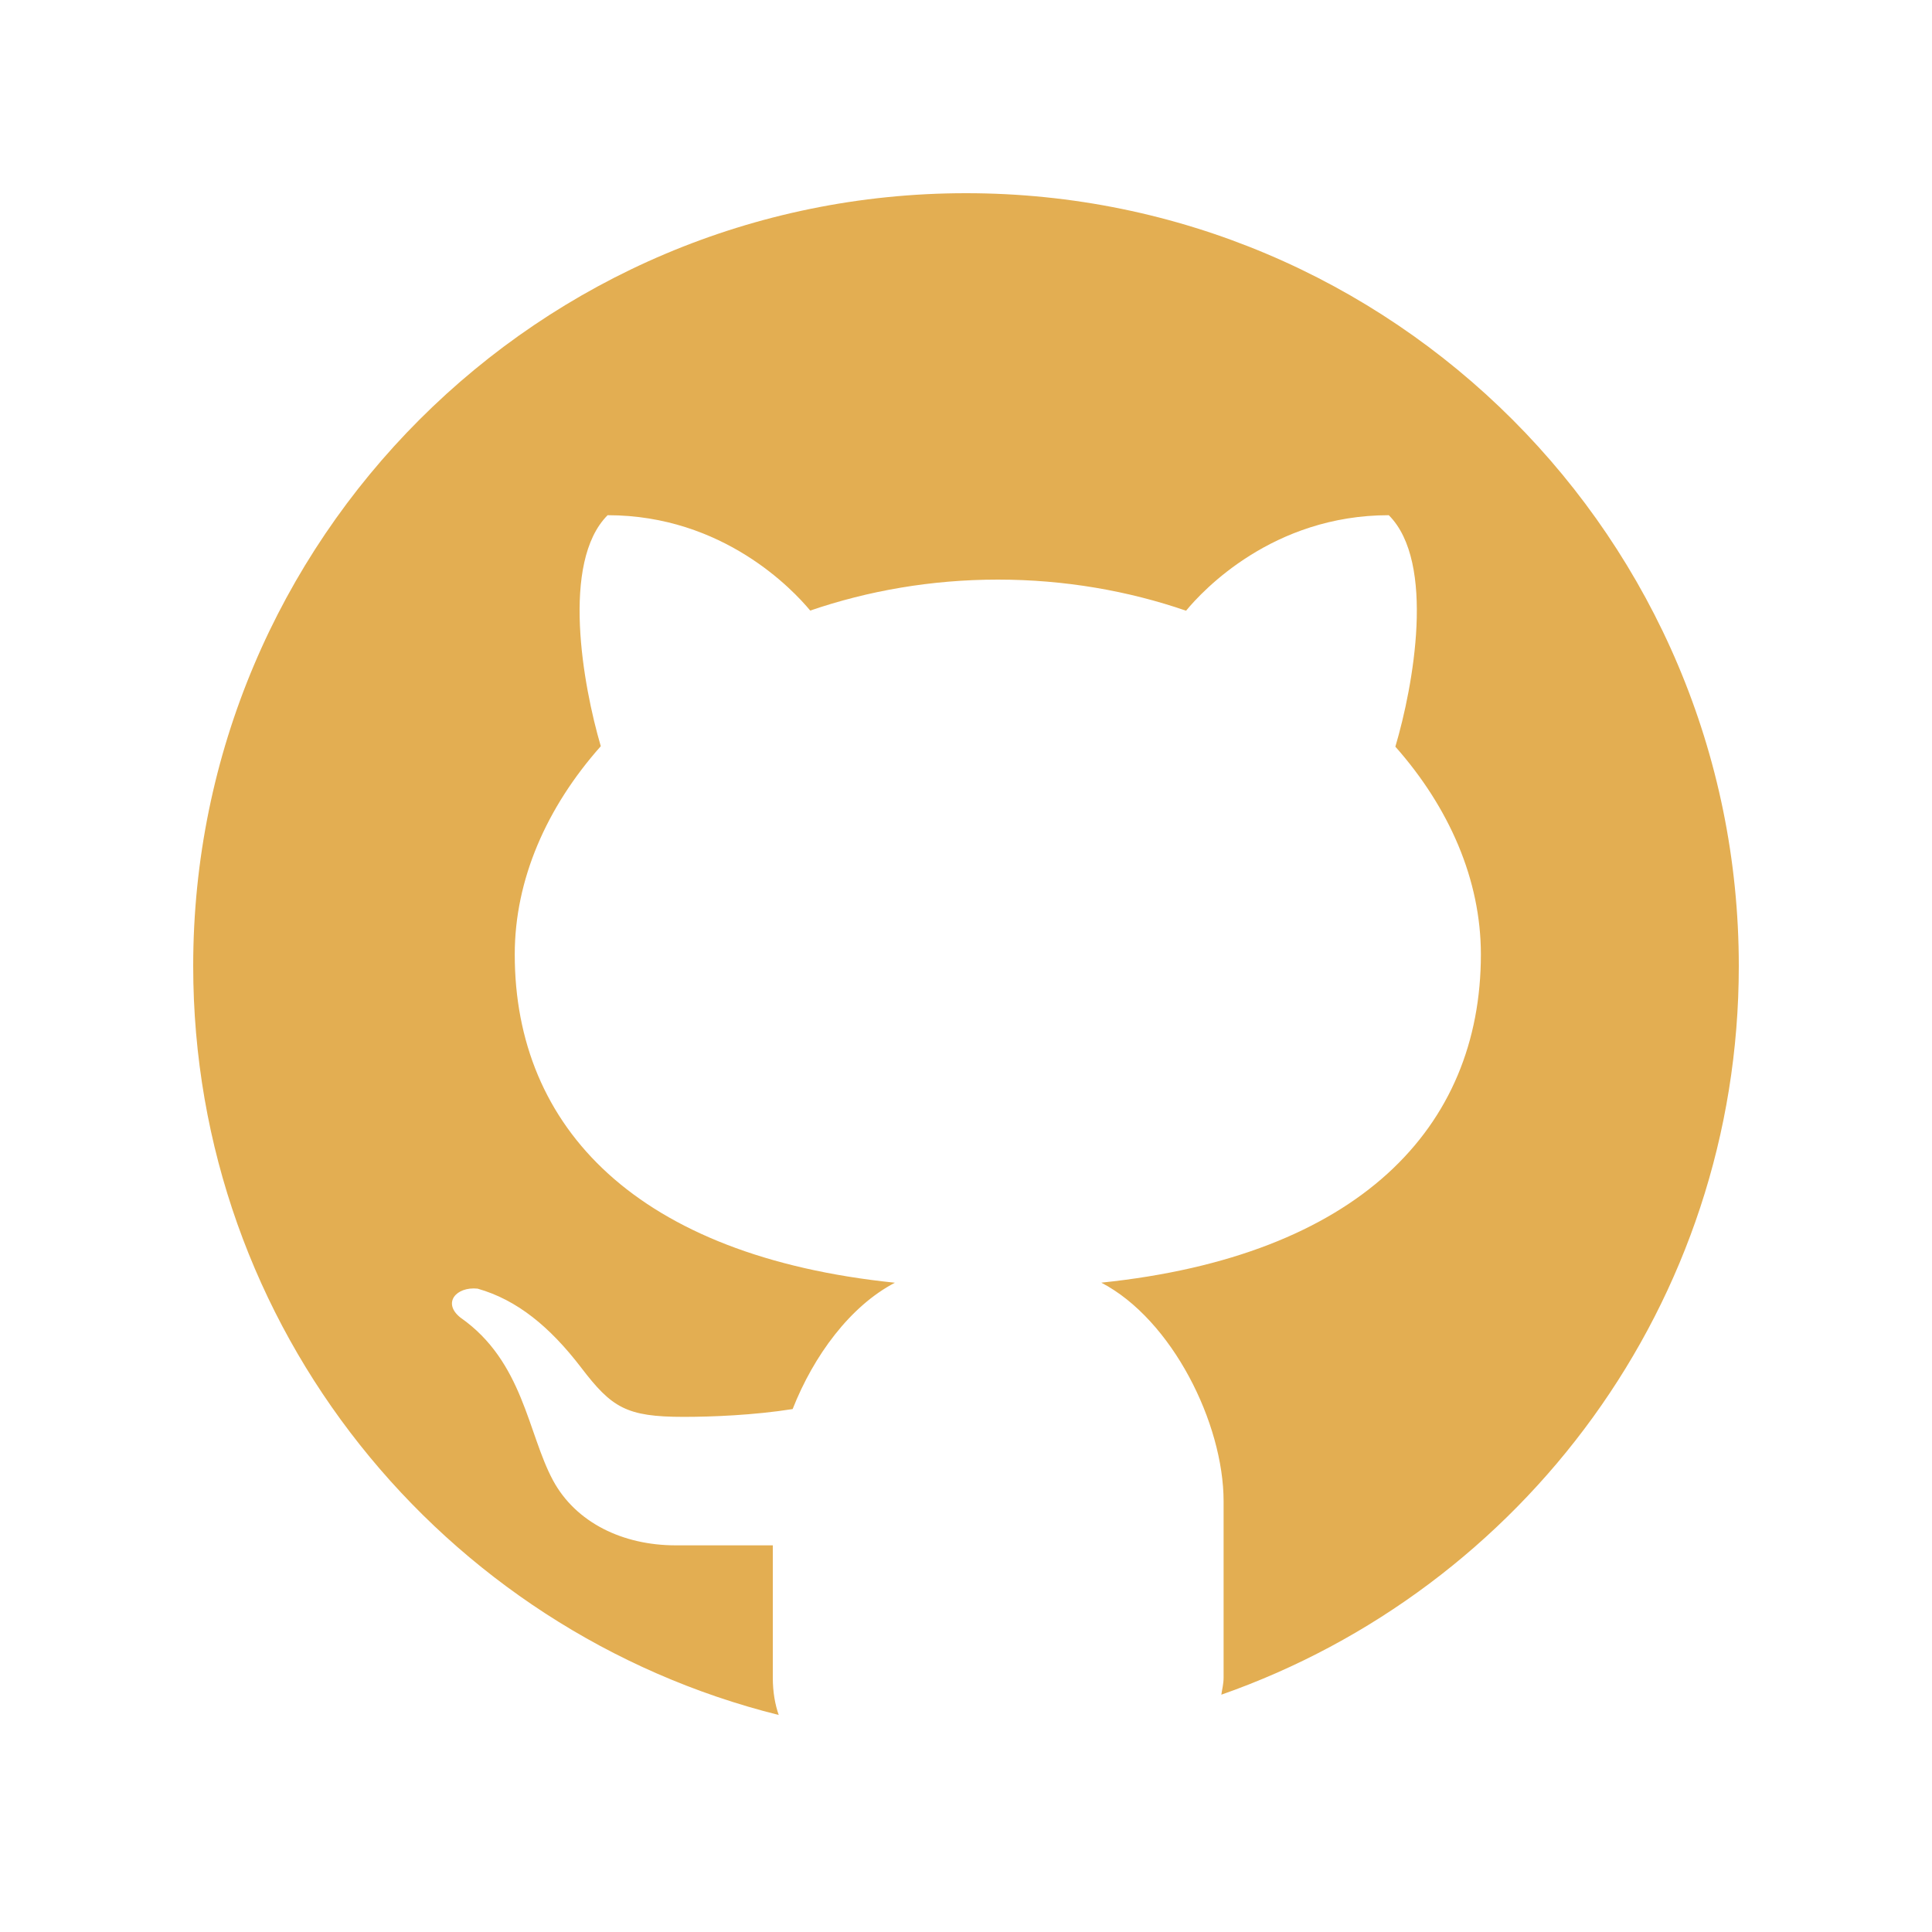
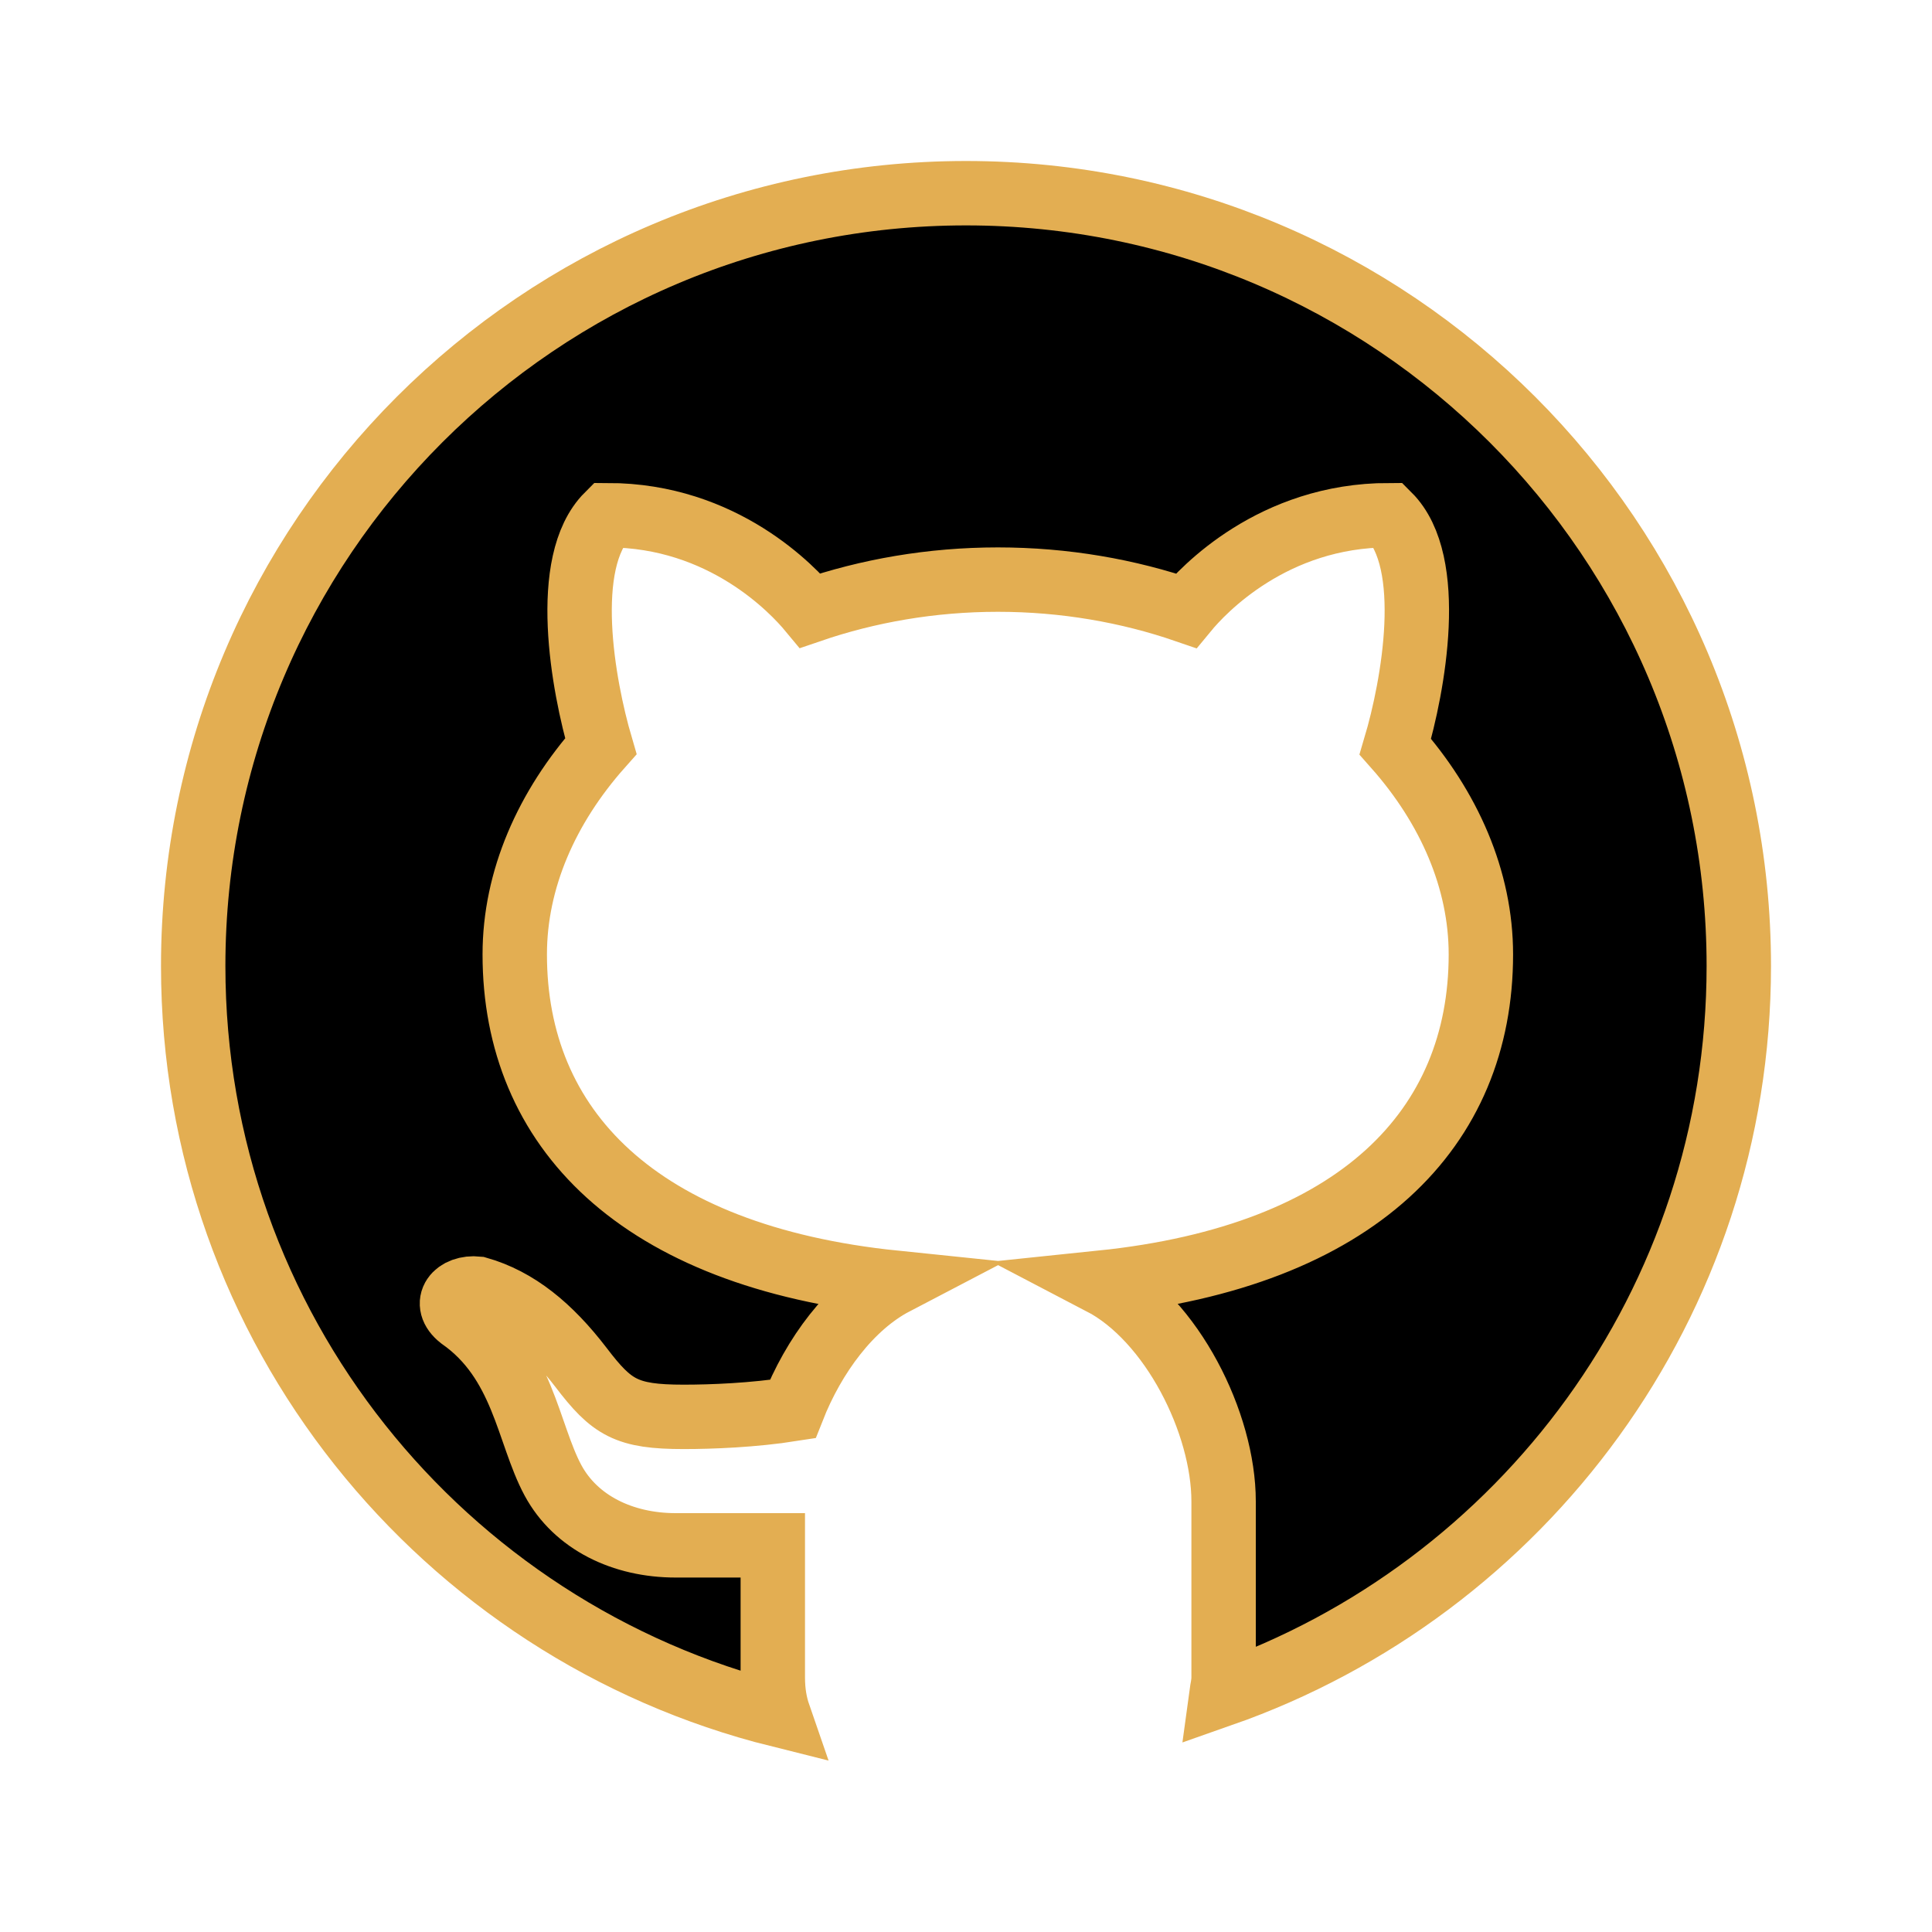
- <svg xmlns="http://www.w3.org/2000/svg" fill="#E3AE52" viewBox="0 0 30 30" width="30px" height="30px">
+ <svg xmlns="http://www.w3.org/2000/svg" stroke="#E3AE52" viewBox="0 0 30 30" width="35px" height="35px">
  <path d="M15,3C8.373,3,3,8.373,3,15c0,5.623,3.872,10.328,9.092,11.63C12.036,26.468,12,26.28,12,26.047v-2.051 c-0.487,0-1.303,0-1.508,0c-0.821,0-1.551-0.353-1.905-1.009c-0.393-0.729-0.461-1.844-1.435-2.526 c-0.289-0.227-0.069-0.486,0.264-0.451c0.615,0.174,1.125,0.596,1.605,1.222c0.478,0.627,0.703,0.769,1.596,0.769 c0.433,0,1.081-0.025,1.691-0.121c0.328-0.833,0.895-1.6,1.588-1.962c-3.996-0.411-5.903-2.399-5.903-5.098 c0-1.162,0.495-2.286,1.336-3.233C9.053,10.647,8.706,8.73,9.435,8c1.798,0,2.885,1.166,3.146,1.481C13.477,9.174,14.461,9,15.495,9 c1.036,0,2.024,0.174,2.922,0.483C18.675,9.17,19.763,8,21.565,8c0.732,0.731,0.381,2.656,0.102,3.594 c0.836,0.945,1.328,2.066,1.328,3.226c0,2.697-1.904,4.684-5.894,5.097C18.199,20.49,19,22.1,19,23.313v2.734 c0,0.104-0.023,0.179-0.035,0.268C23.641,24.676,27,20.236,27,15C27,8.373,21.627,3,15,3z" />
</svg>
